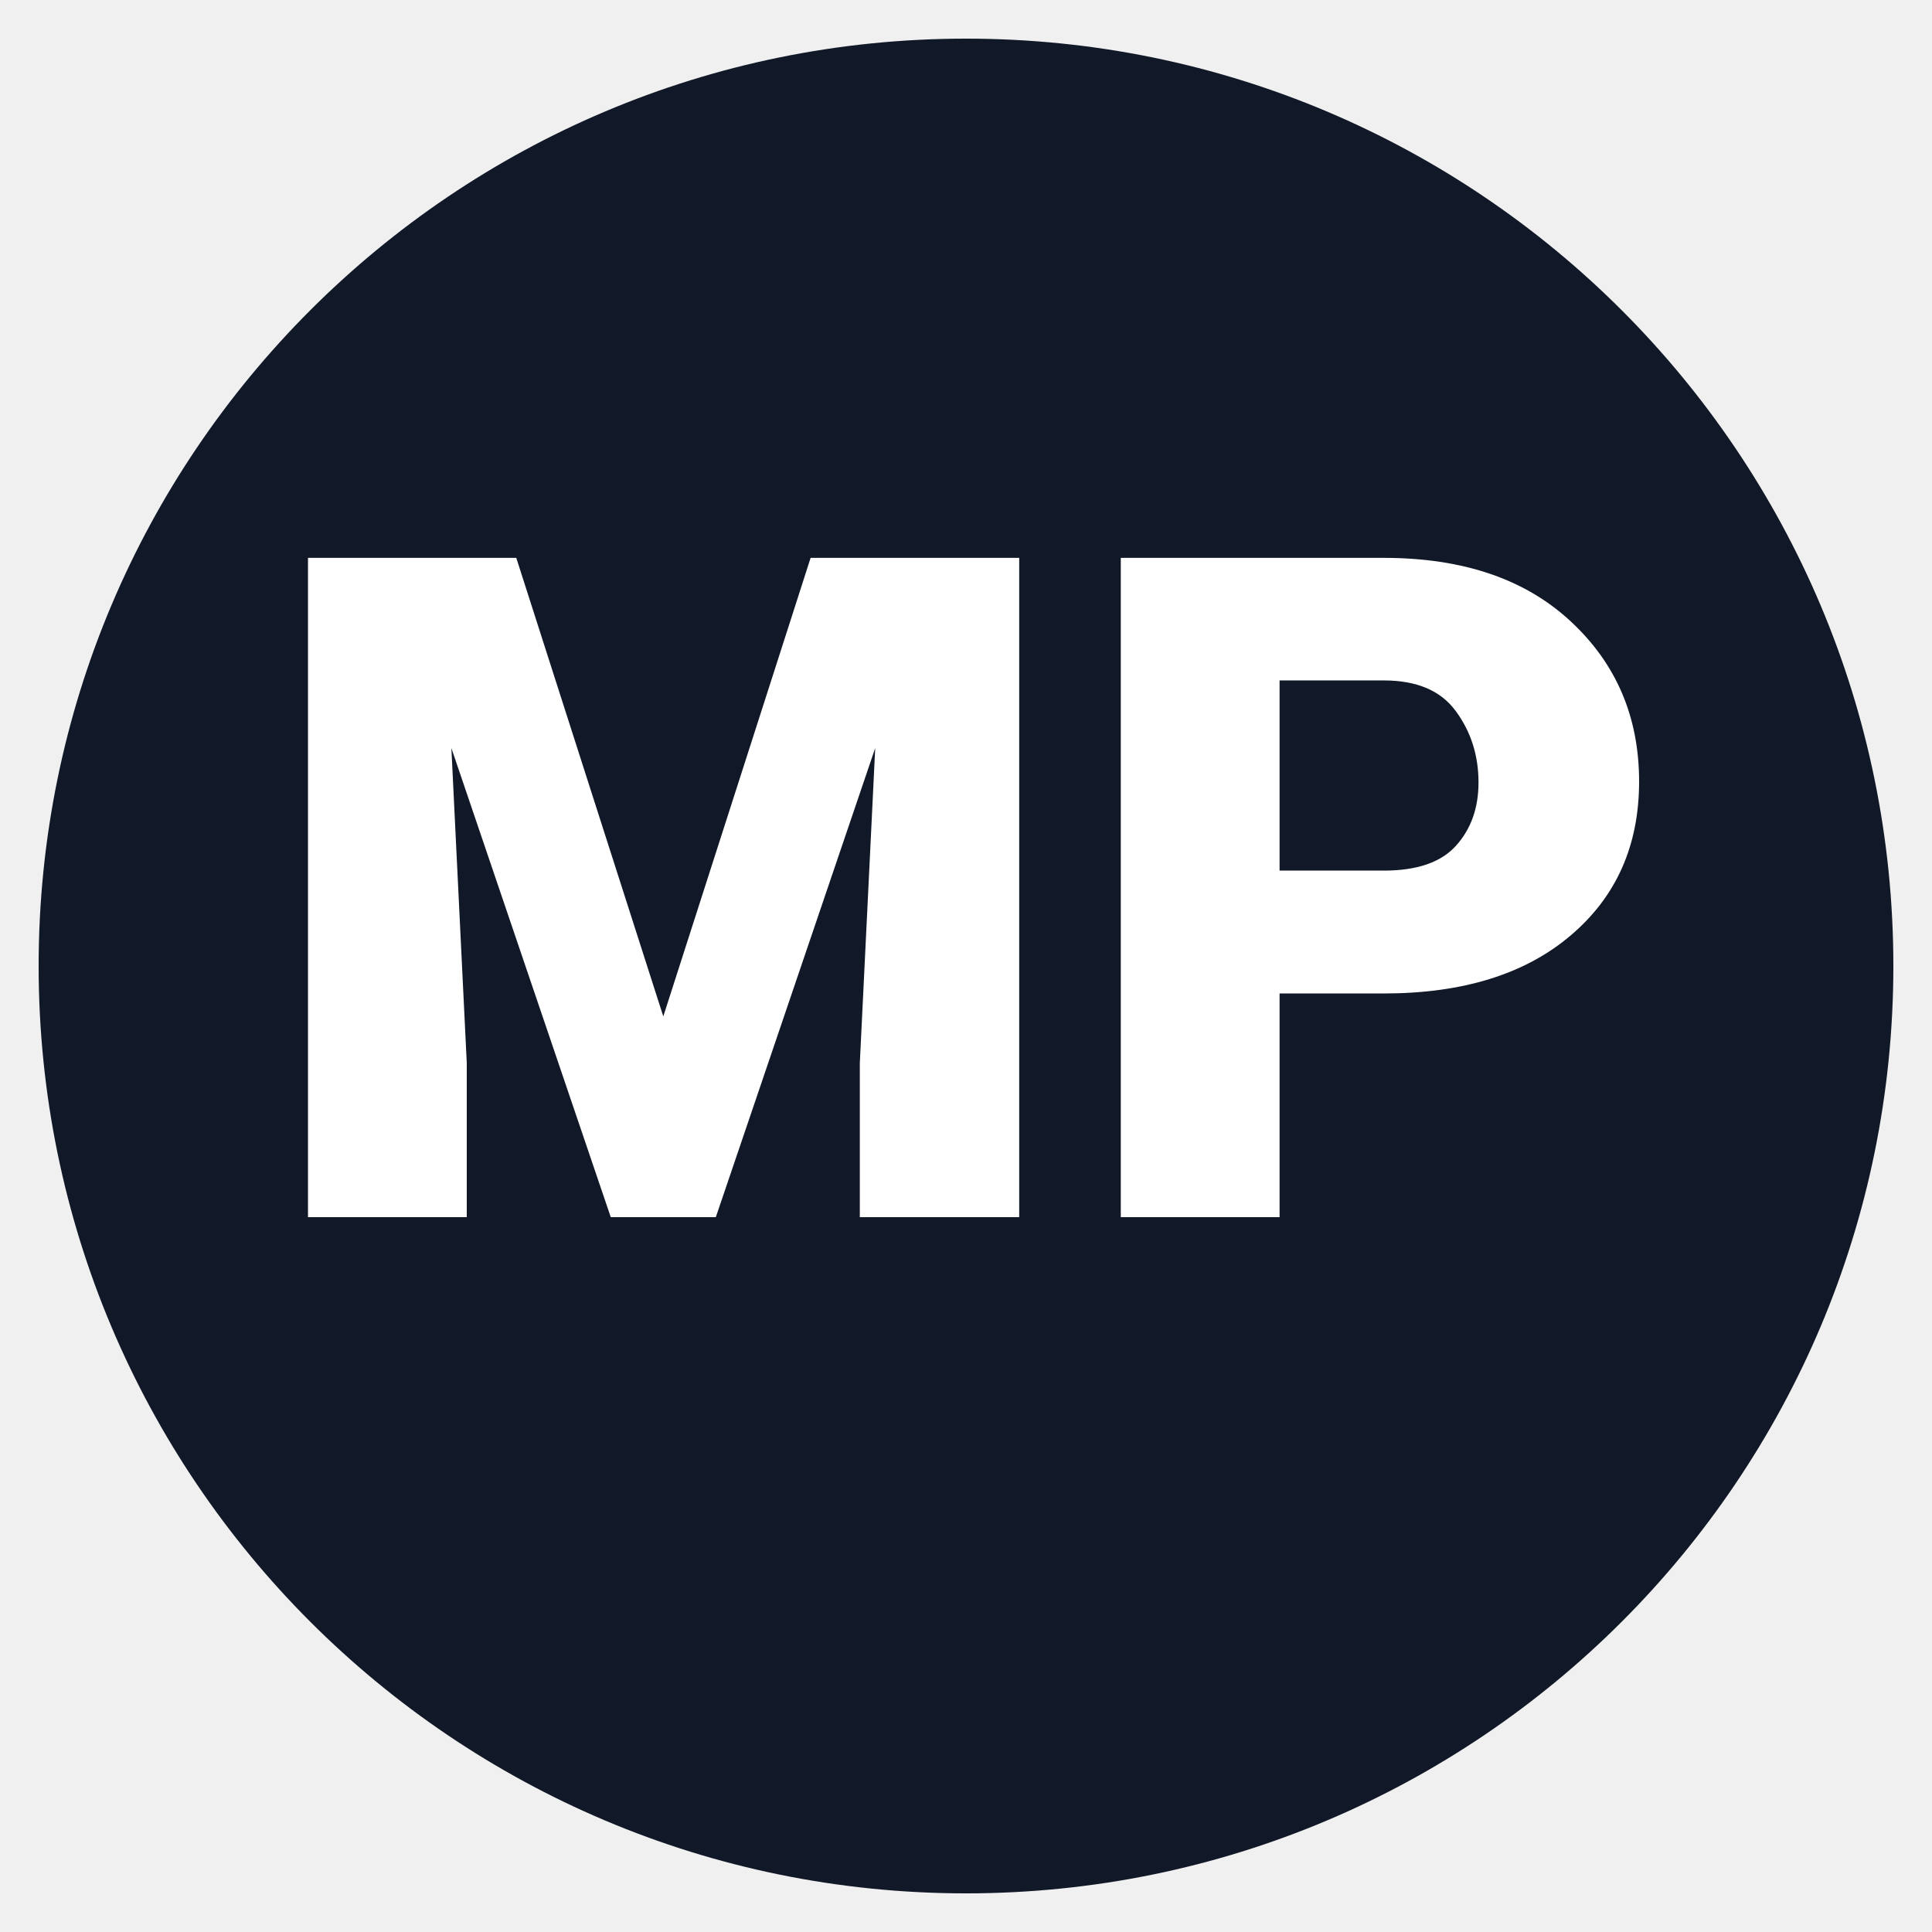
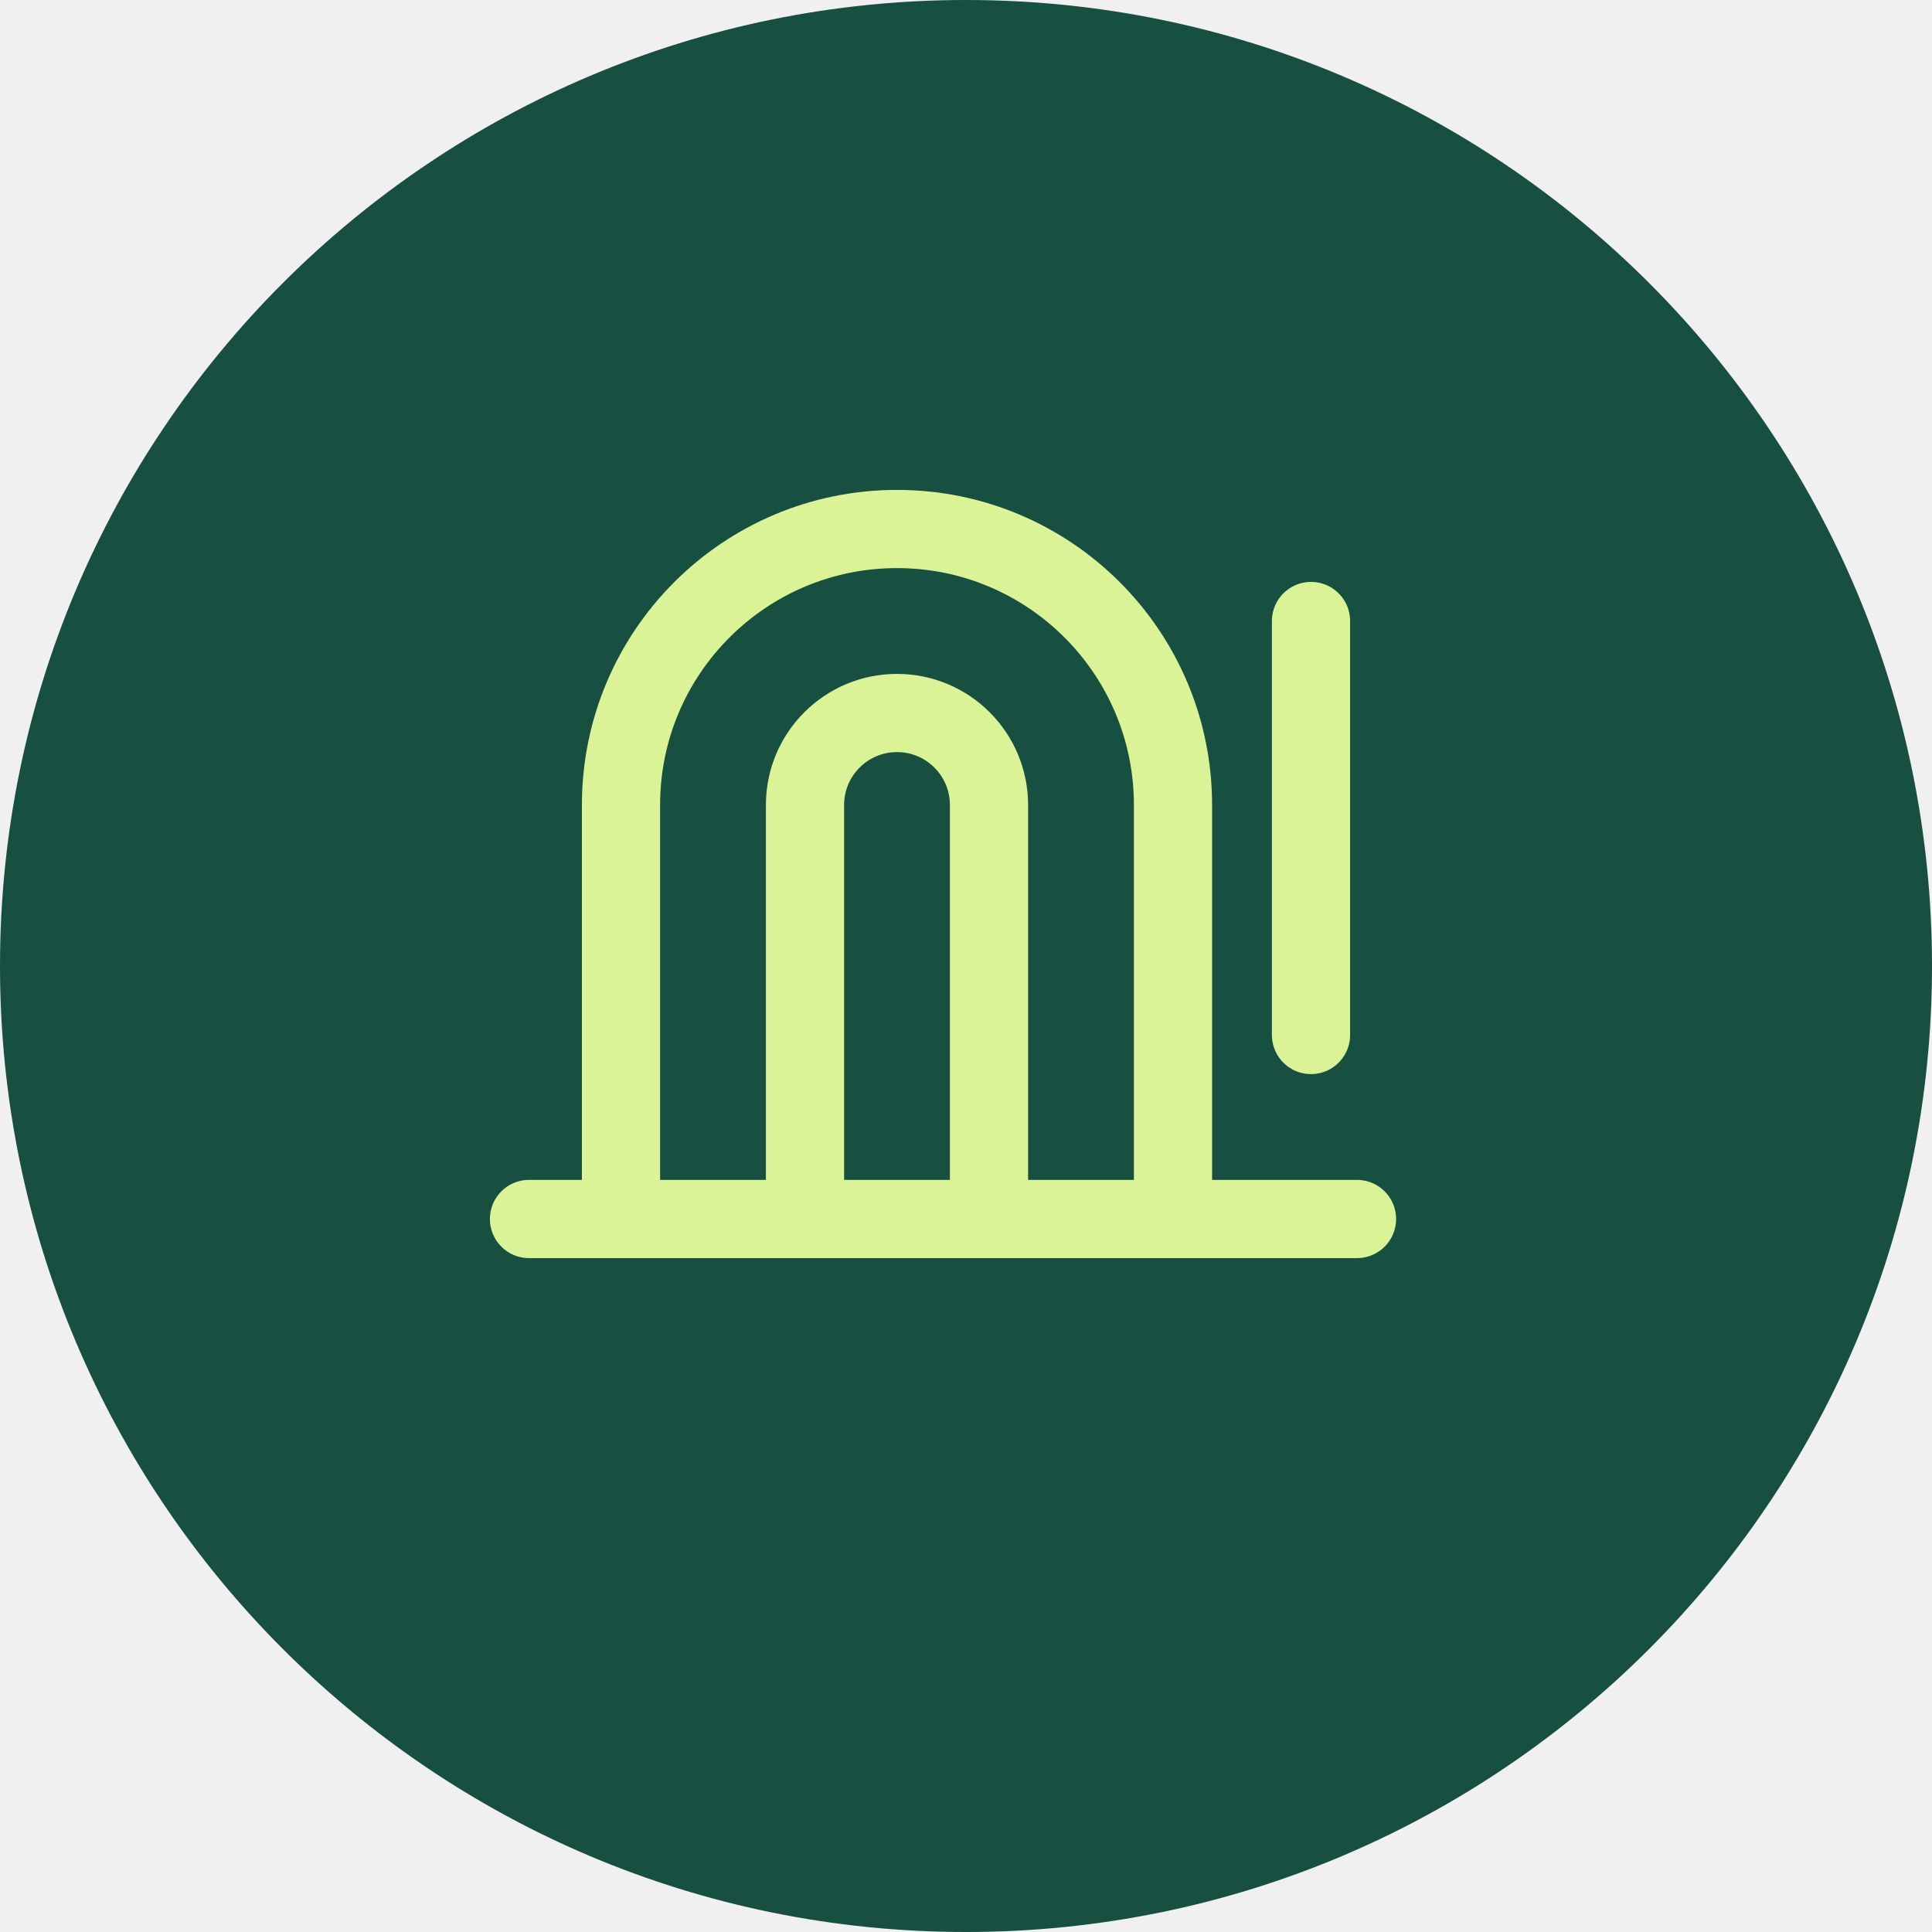
- <svg xmlns="http://www.w3.org/2000/svg" viewBox="0 0 100 100">
-   <circle cx="50" cy="50" r="48" fill="#111827" />
-   <text x="50" y="63" text-anchor="middle" font-family="system-ui, -apple-system, Segoe UI, Roboto, Arial" font-size="48" font-weight="800" fill="#ffffff">MP</text>
+ <svg xmlns="http://www.w3.org/2000/svg" viewBox="0 0 42 42">
+   <circle cx="21" cy="21" r="21" fill="#174f40" />
+   <g transform="translate(8.5 8.5)" fill="none" stroke="#dbf397" stroke-width="1.7" stroke-linecap="round">
+     <path d="M5 18V9a6 6 0 0 1 12 0v9M9 18V9a2 2 0 0 1 4 0v9M3 18h18M20 5v9" />
+   </g>
</svg>
